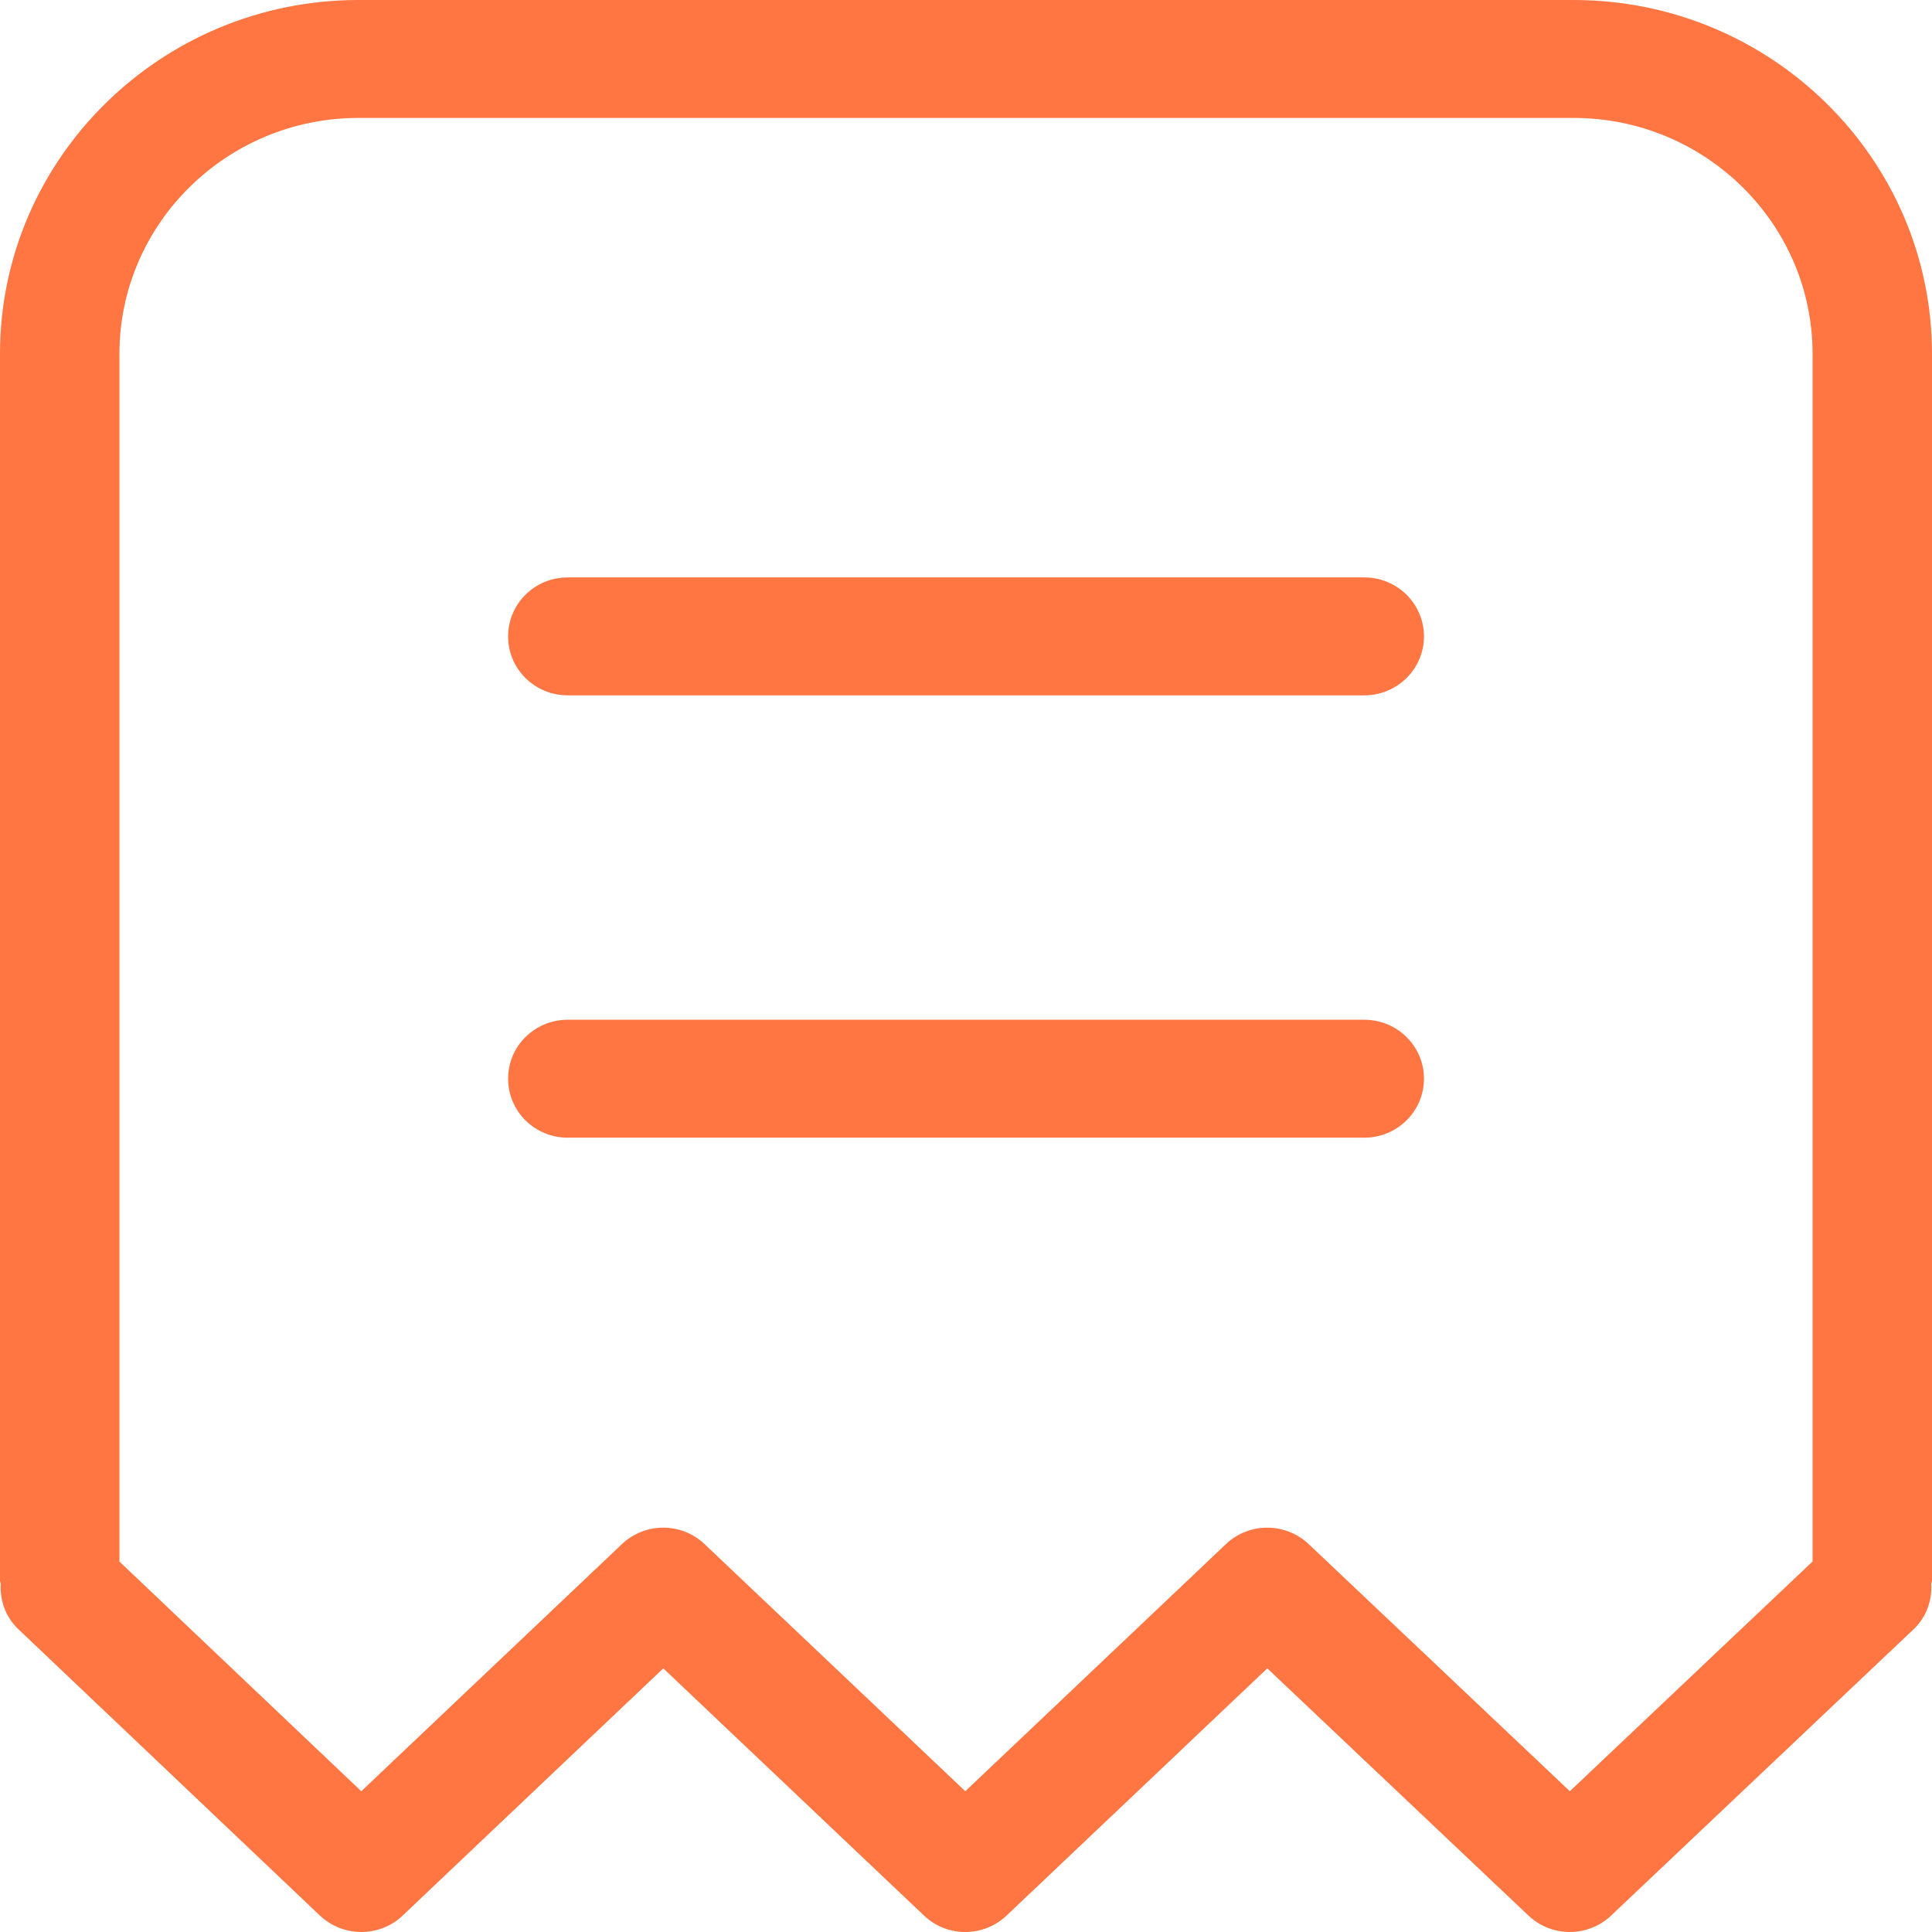
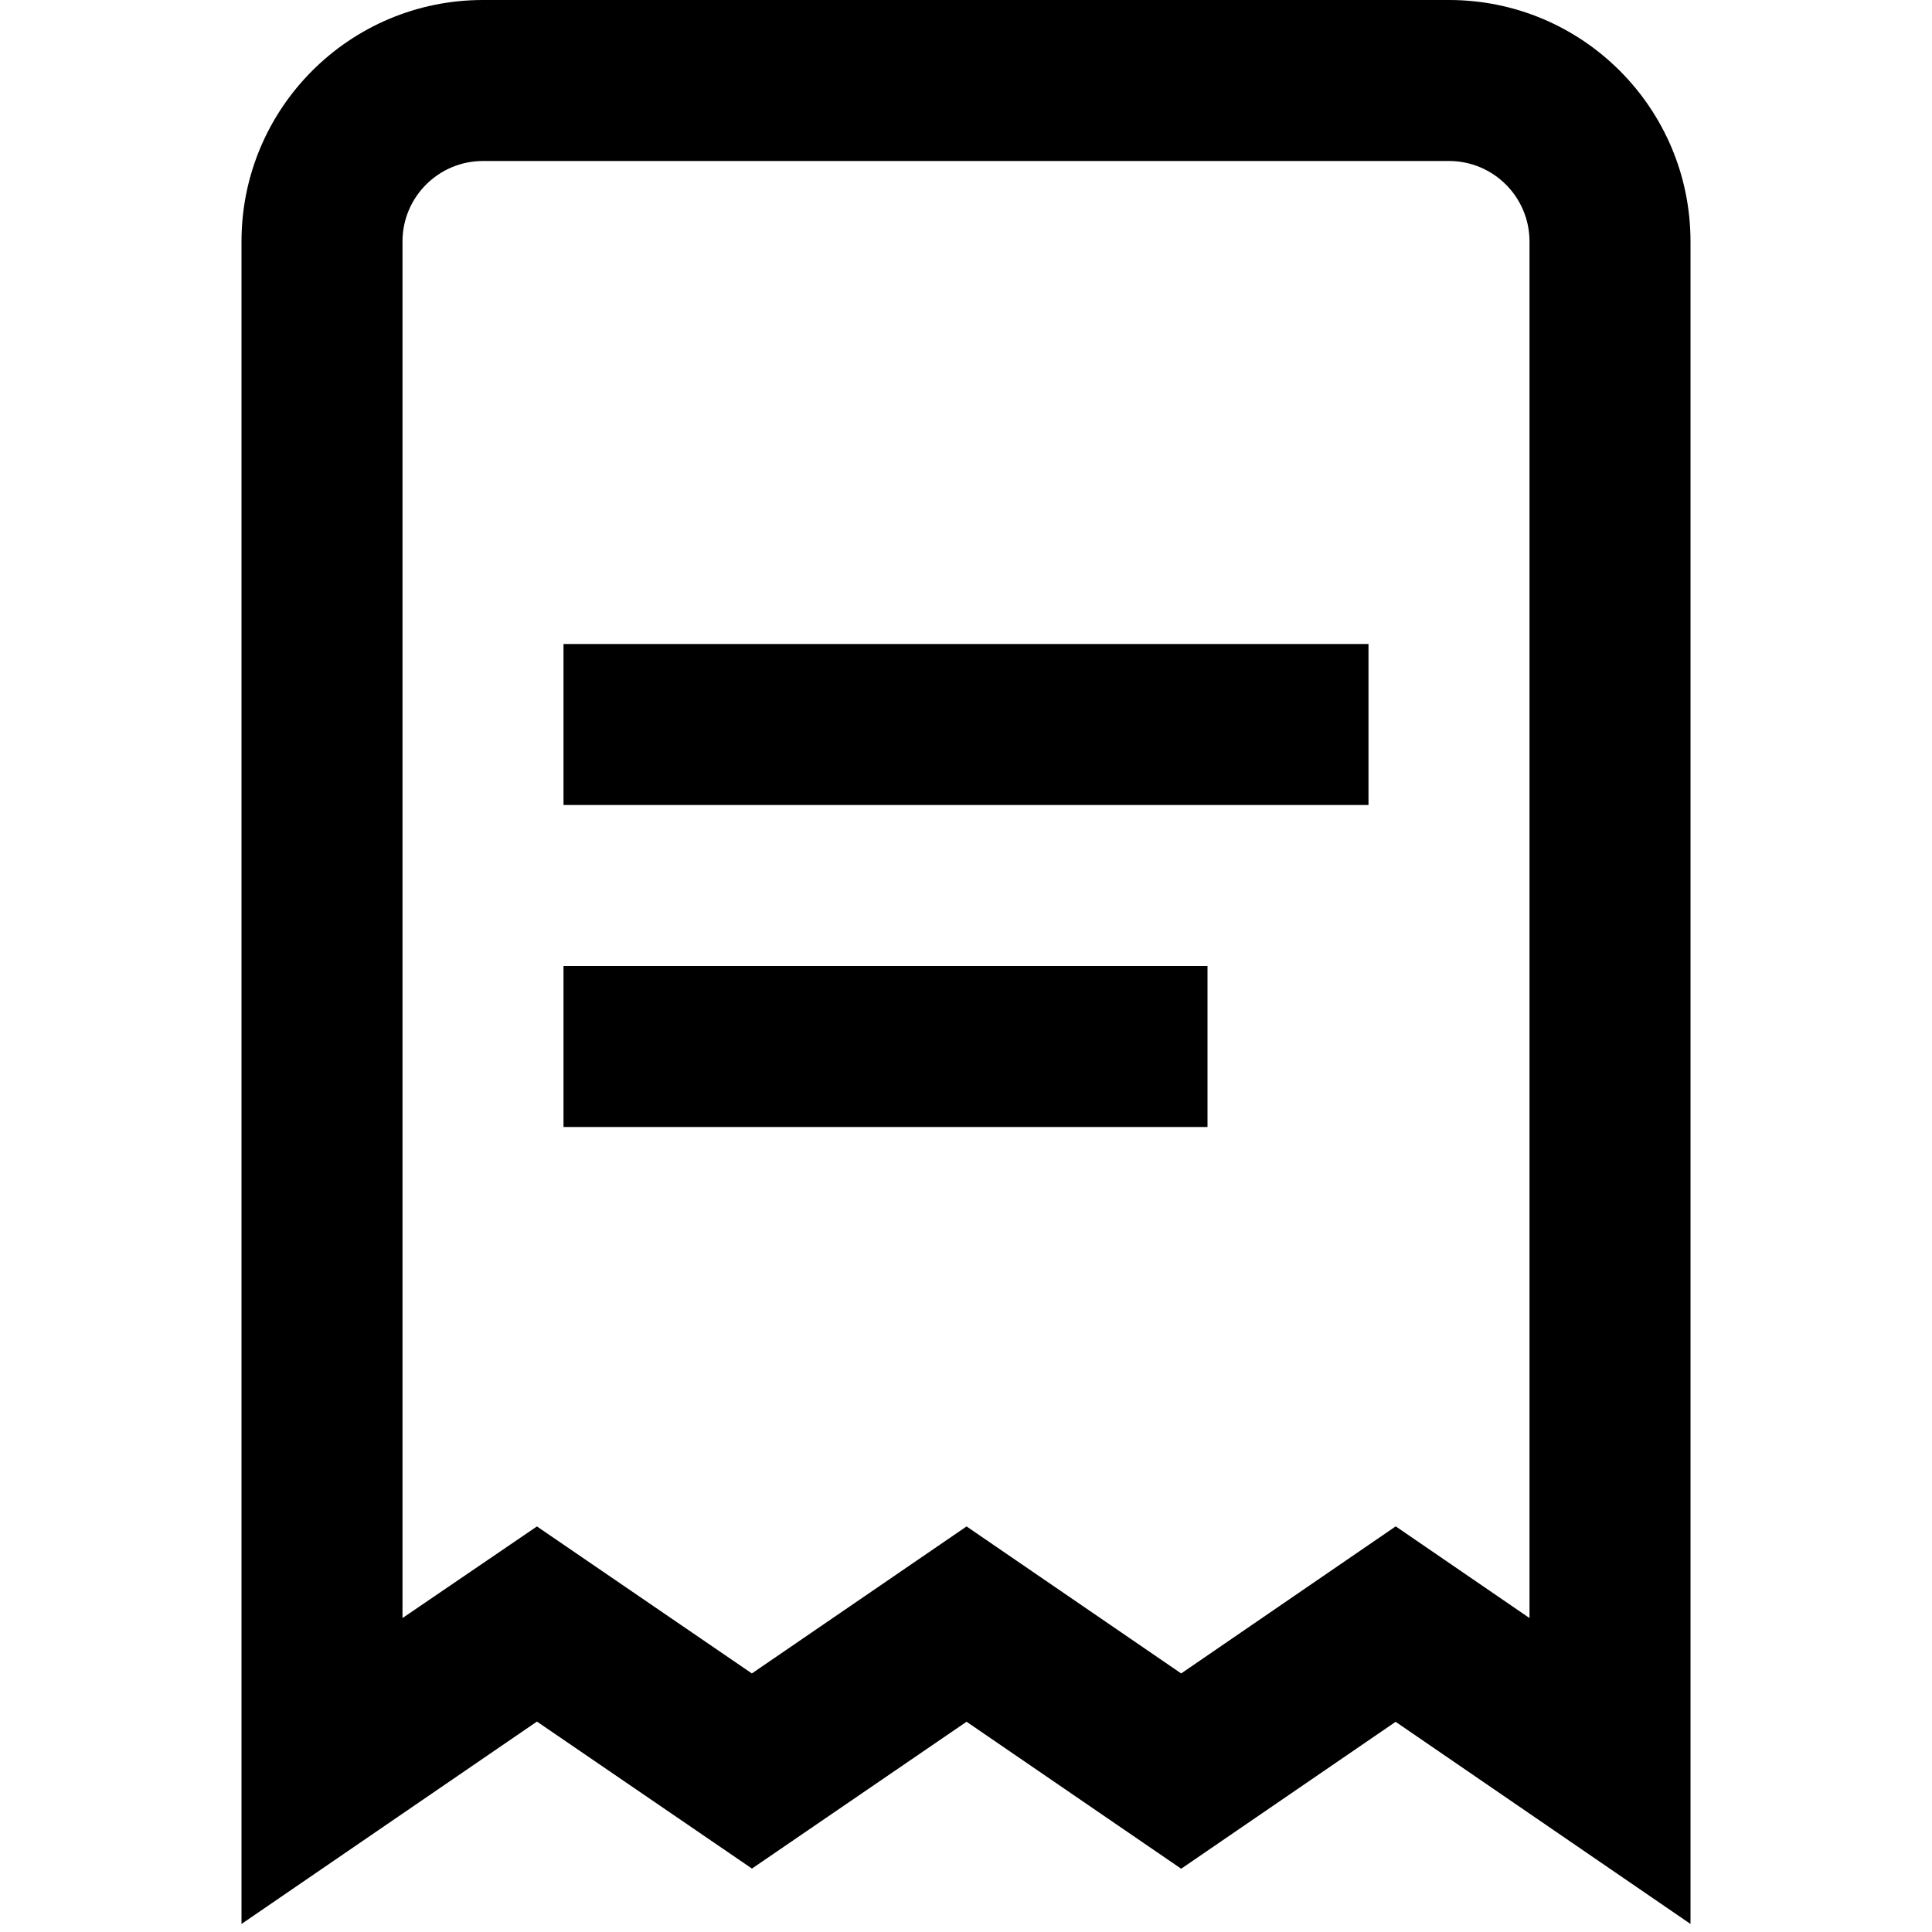
- <svg xmlns="http://www.w3.org/2000/svg" width="22" height="22" viewBox="0 0 22 22" fill="none">
-   <path fill-rule="evenodd" clip-rule="evenodd" d="M16.215 12.283C16.215 12.655 15.91 12.955 15.535 12.955H6.465C6.089 12.955 5.786 12.655 5.786 12.283C5.786 11.912 6.089 11.612 6.465 11.612H15.535C15.91 11.612 16.215 11.912 16.215 12.283ZM16.215 7.247C16.215 7.618 15.91 7.918 15.535 7.918H6.465C6.089 7.918 5.786 7.618 5.786 7.247C5.786 6.875 6.089 6.575 6.465 6.575H15.535C15.91 6.575 16.215 6.875 16.215 7.247ZM20.64 17.781L17.876 20.397L14.901 17.582C14.637 17.334 14.222 17.333 13.959 17.584L10.992 20.397L8.024 17.584C7.761 17.333 7.345 17.333 7.081 17.584L4.114 20.397L1.36 17.782V4.029C1.36 2.548 2.583 1.343 4.081 1.343H17.919C19.419 1.343 20.64 2.548 20.64 4.029V17.781ZM17.919 0H4.081C1.831 0 0 1.808 0 4.029V17.998C0 18.011 0.007 18.023 0.008 18.037C-0.001 18.224 0.062 18.412 0.209 18.552L3.642 21.812C3.907 22.062 4.323 22.063 4.586 21.812L7.553 18.998L10.521 21.812C10.784 22.063 11.198 22.063 11.463 21.812L14.431 18.998L17.405 21.813C17.537 21.937 17.706 22 17.876 22C18.045 22 18.215 21.937 18.346 21.813L21.79 18.553C21.938 18.413 22.001 18.224 21.992 18.037C21.993 18.022 22 18.011 22 17.998V4.029C22 1.808 20.169 0 17.919 0Z" fill="#FF7643" />
+ <svg xmlns="http://www.w3.org/2000/svg" viewBox="0 0 24 24" width="512" height="512">
+   <g id="_01_align_center" data-name="01 align center">
+     <path d="M21,23.9l-3.663-2.511-2.664,1.825-2.666-1.826L9.341,23.212,6.67,21.386,3,23.9V3A3,3,0,0,1,6,0H18a3,3,0,0,1,3,3ZM6.67,18.962l2.67,1.826,2.667-1.826,2.666,1.826,2.665-1.827L19,20.1V3a1,1,0,0,0-1-1H6A1,1,0,0,0,5,3V20.1Z" />
+     <rect x="7" y="8" width="10" height="2" />
+     <rect x="7" y="12" width="8" height="2" />
+   </g>
</svg>
